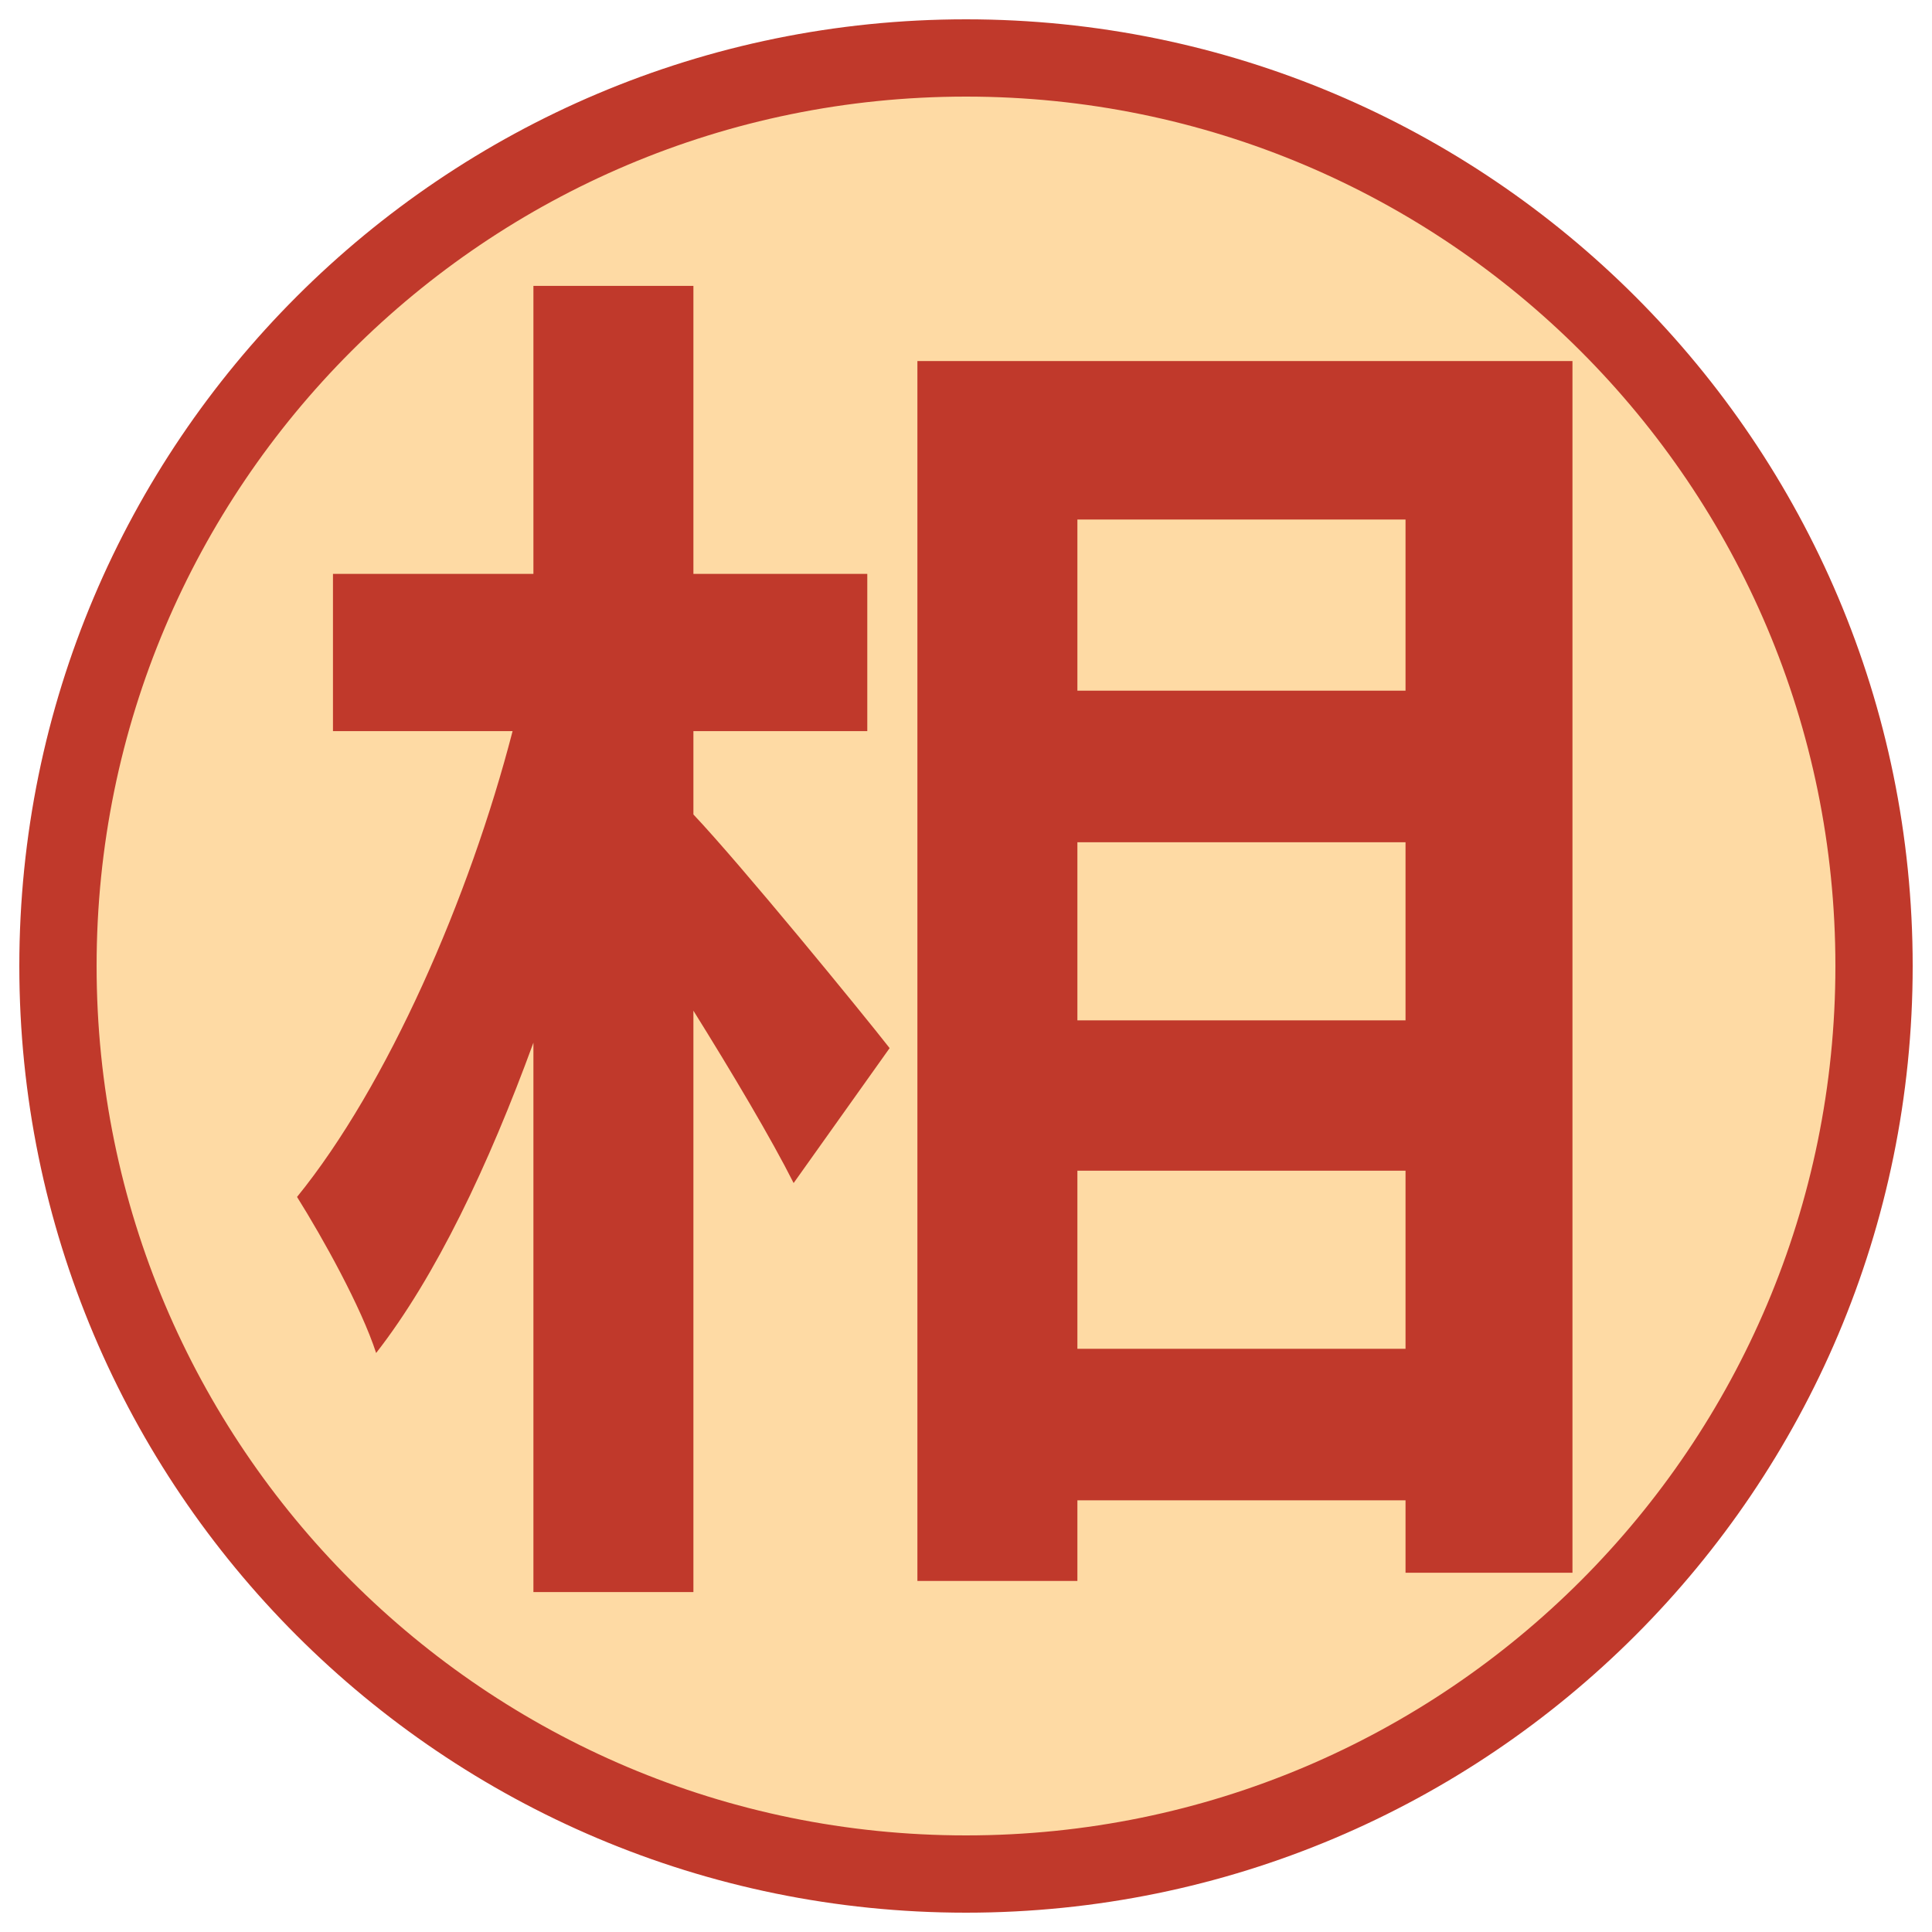
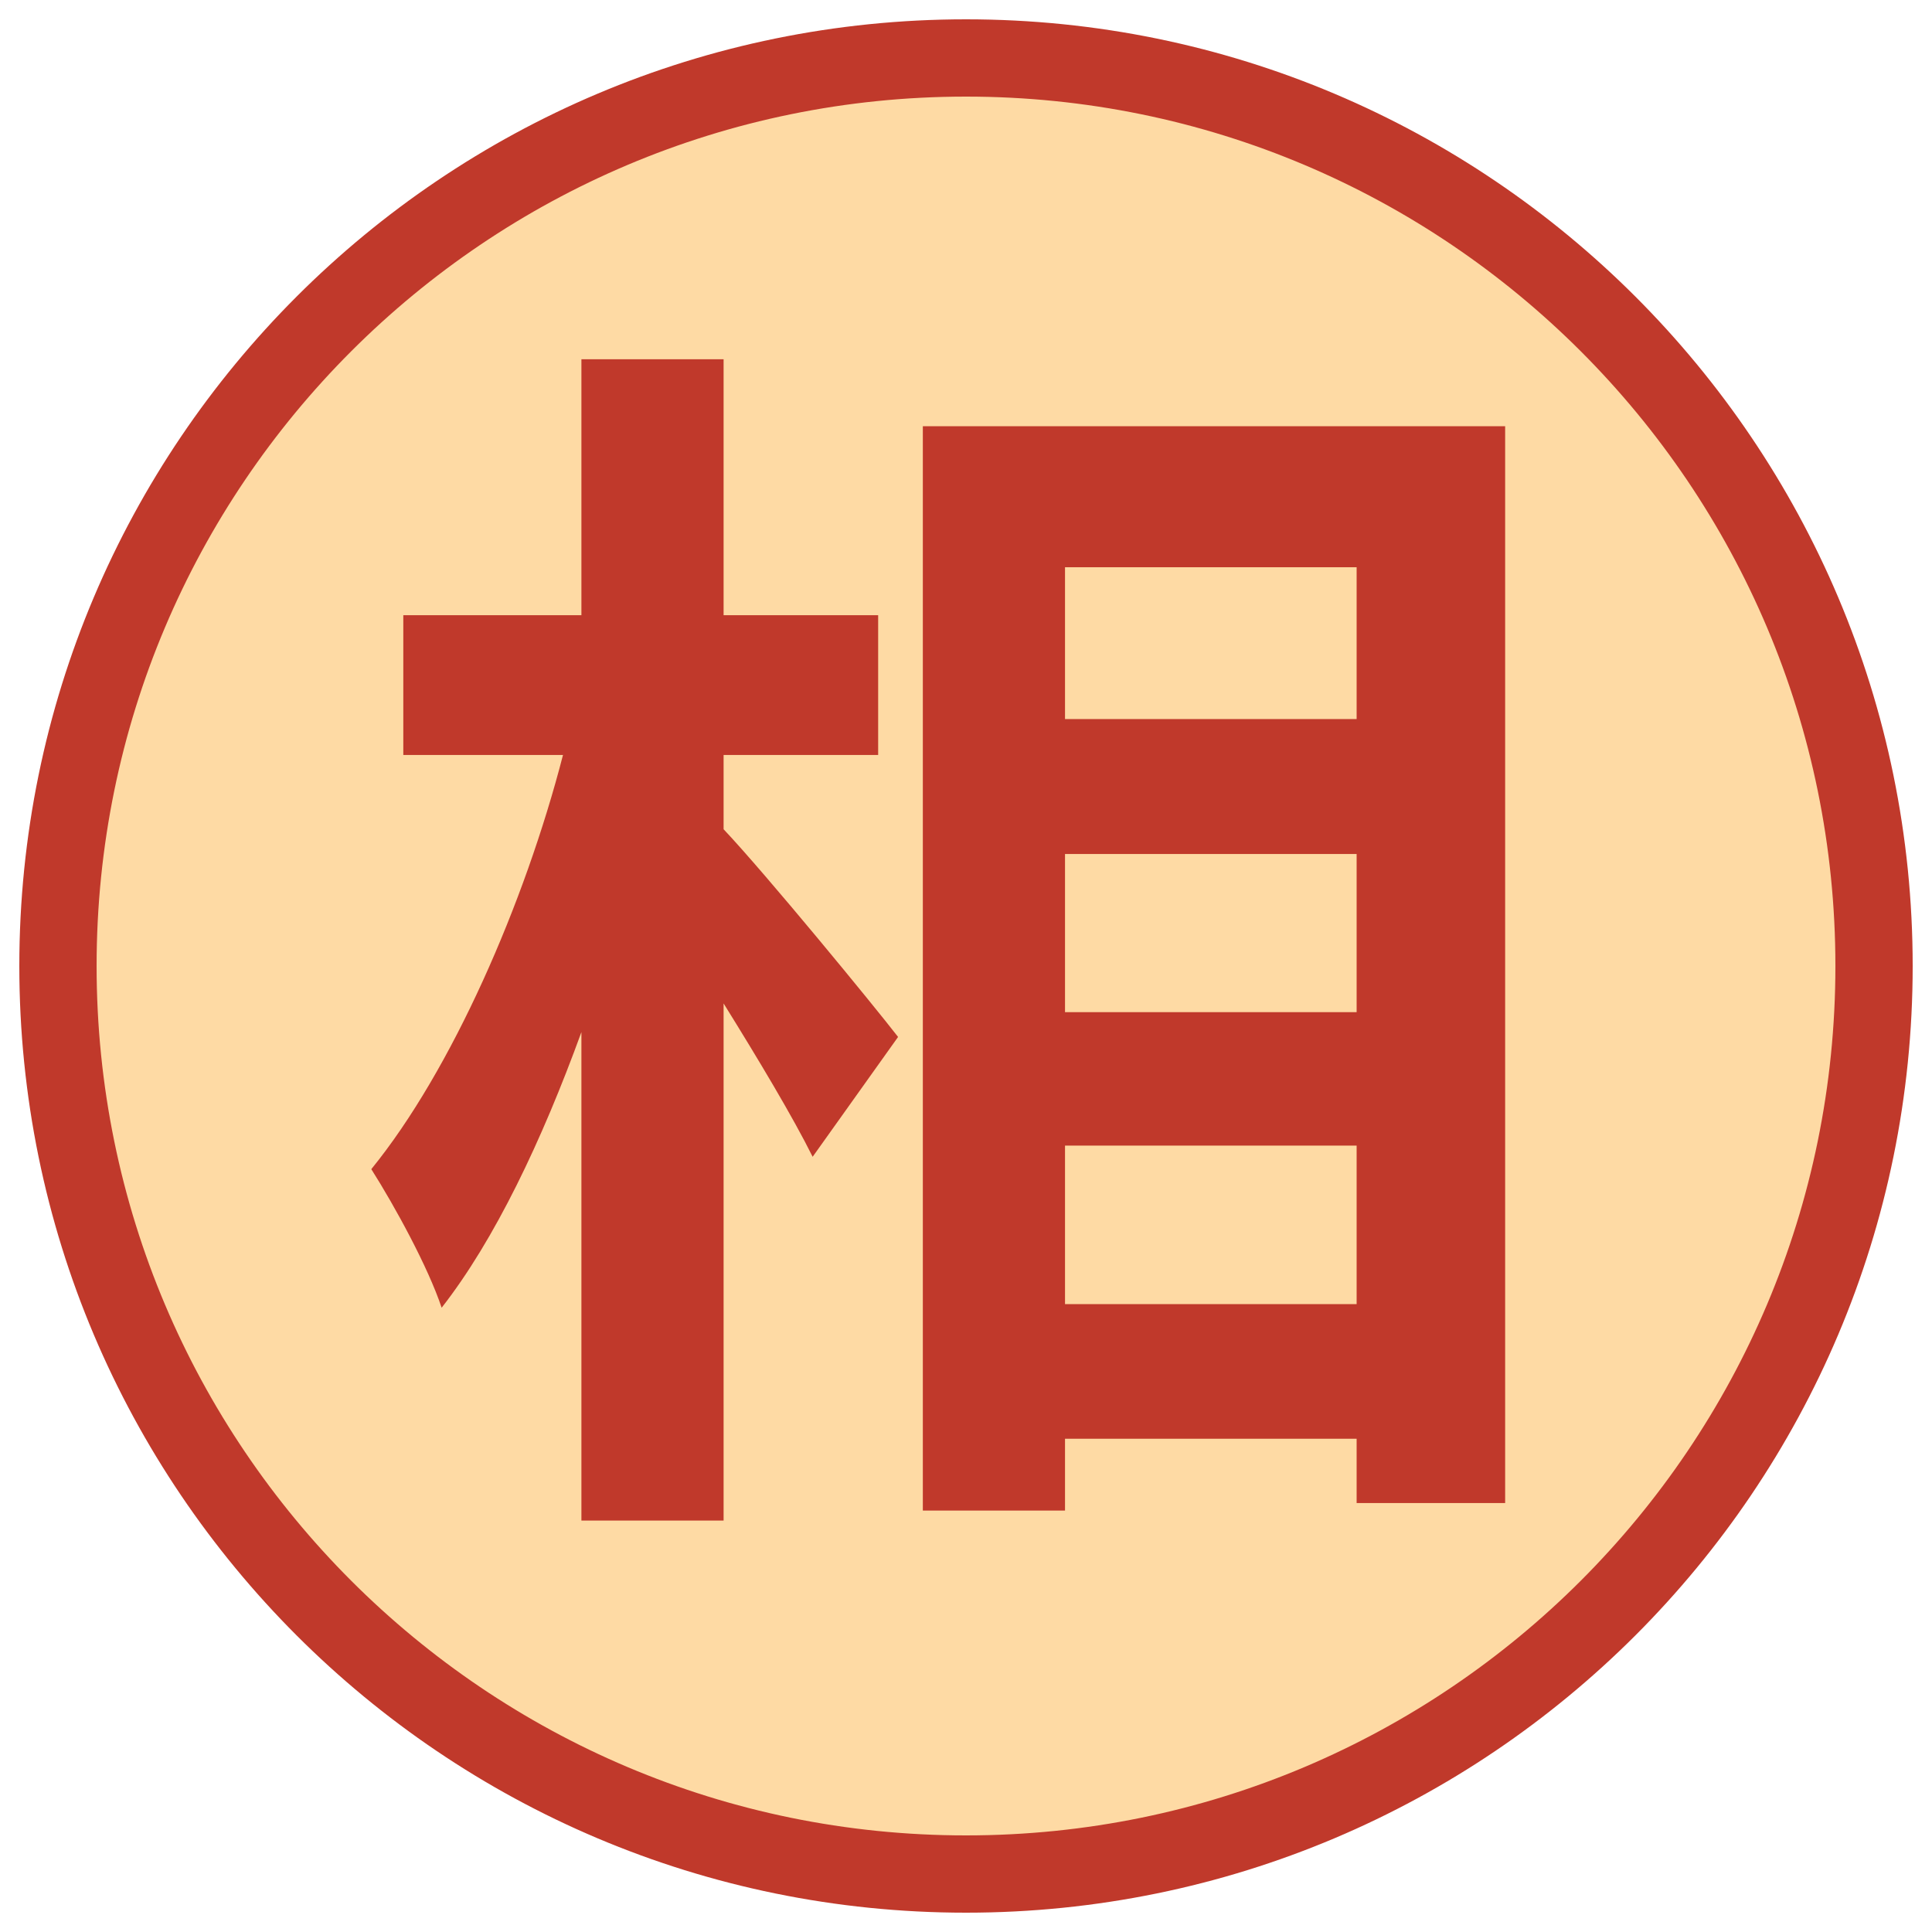
<svg xmlns="http://www.w3.org/2000/svg" viewBox="0 0 100 100" width="256" height="256">
  <circle cx="50" cy="50" r="47" fill="#fedaa4" stroke="#c0392b" stroke-width="4" />
-   <text x="50" y="76" font-family="Noto Sans CJK SC" font-weight="900" font-size="72" fill="#c0392b" text-anchor="middle">相</text>
+   <text x="50" y="73" font-family="Noto Sans CJK SC" font-weight="900" font-size="64" fill="#c0392b" text-anchor="middle">相</text>
</svg>
